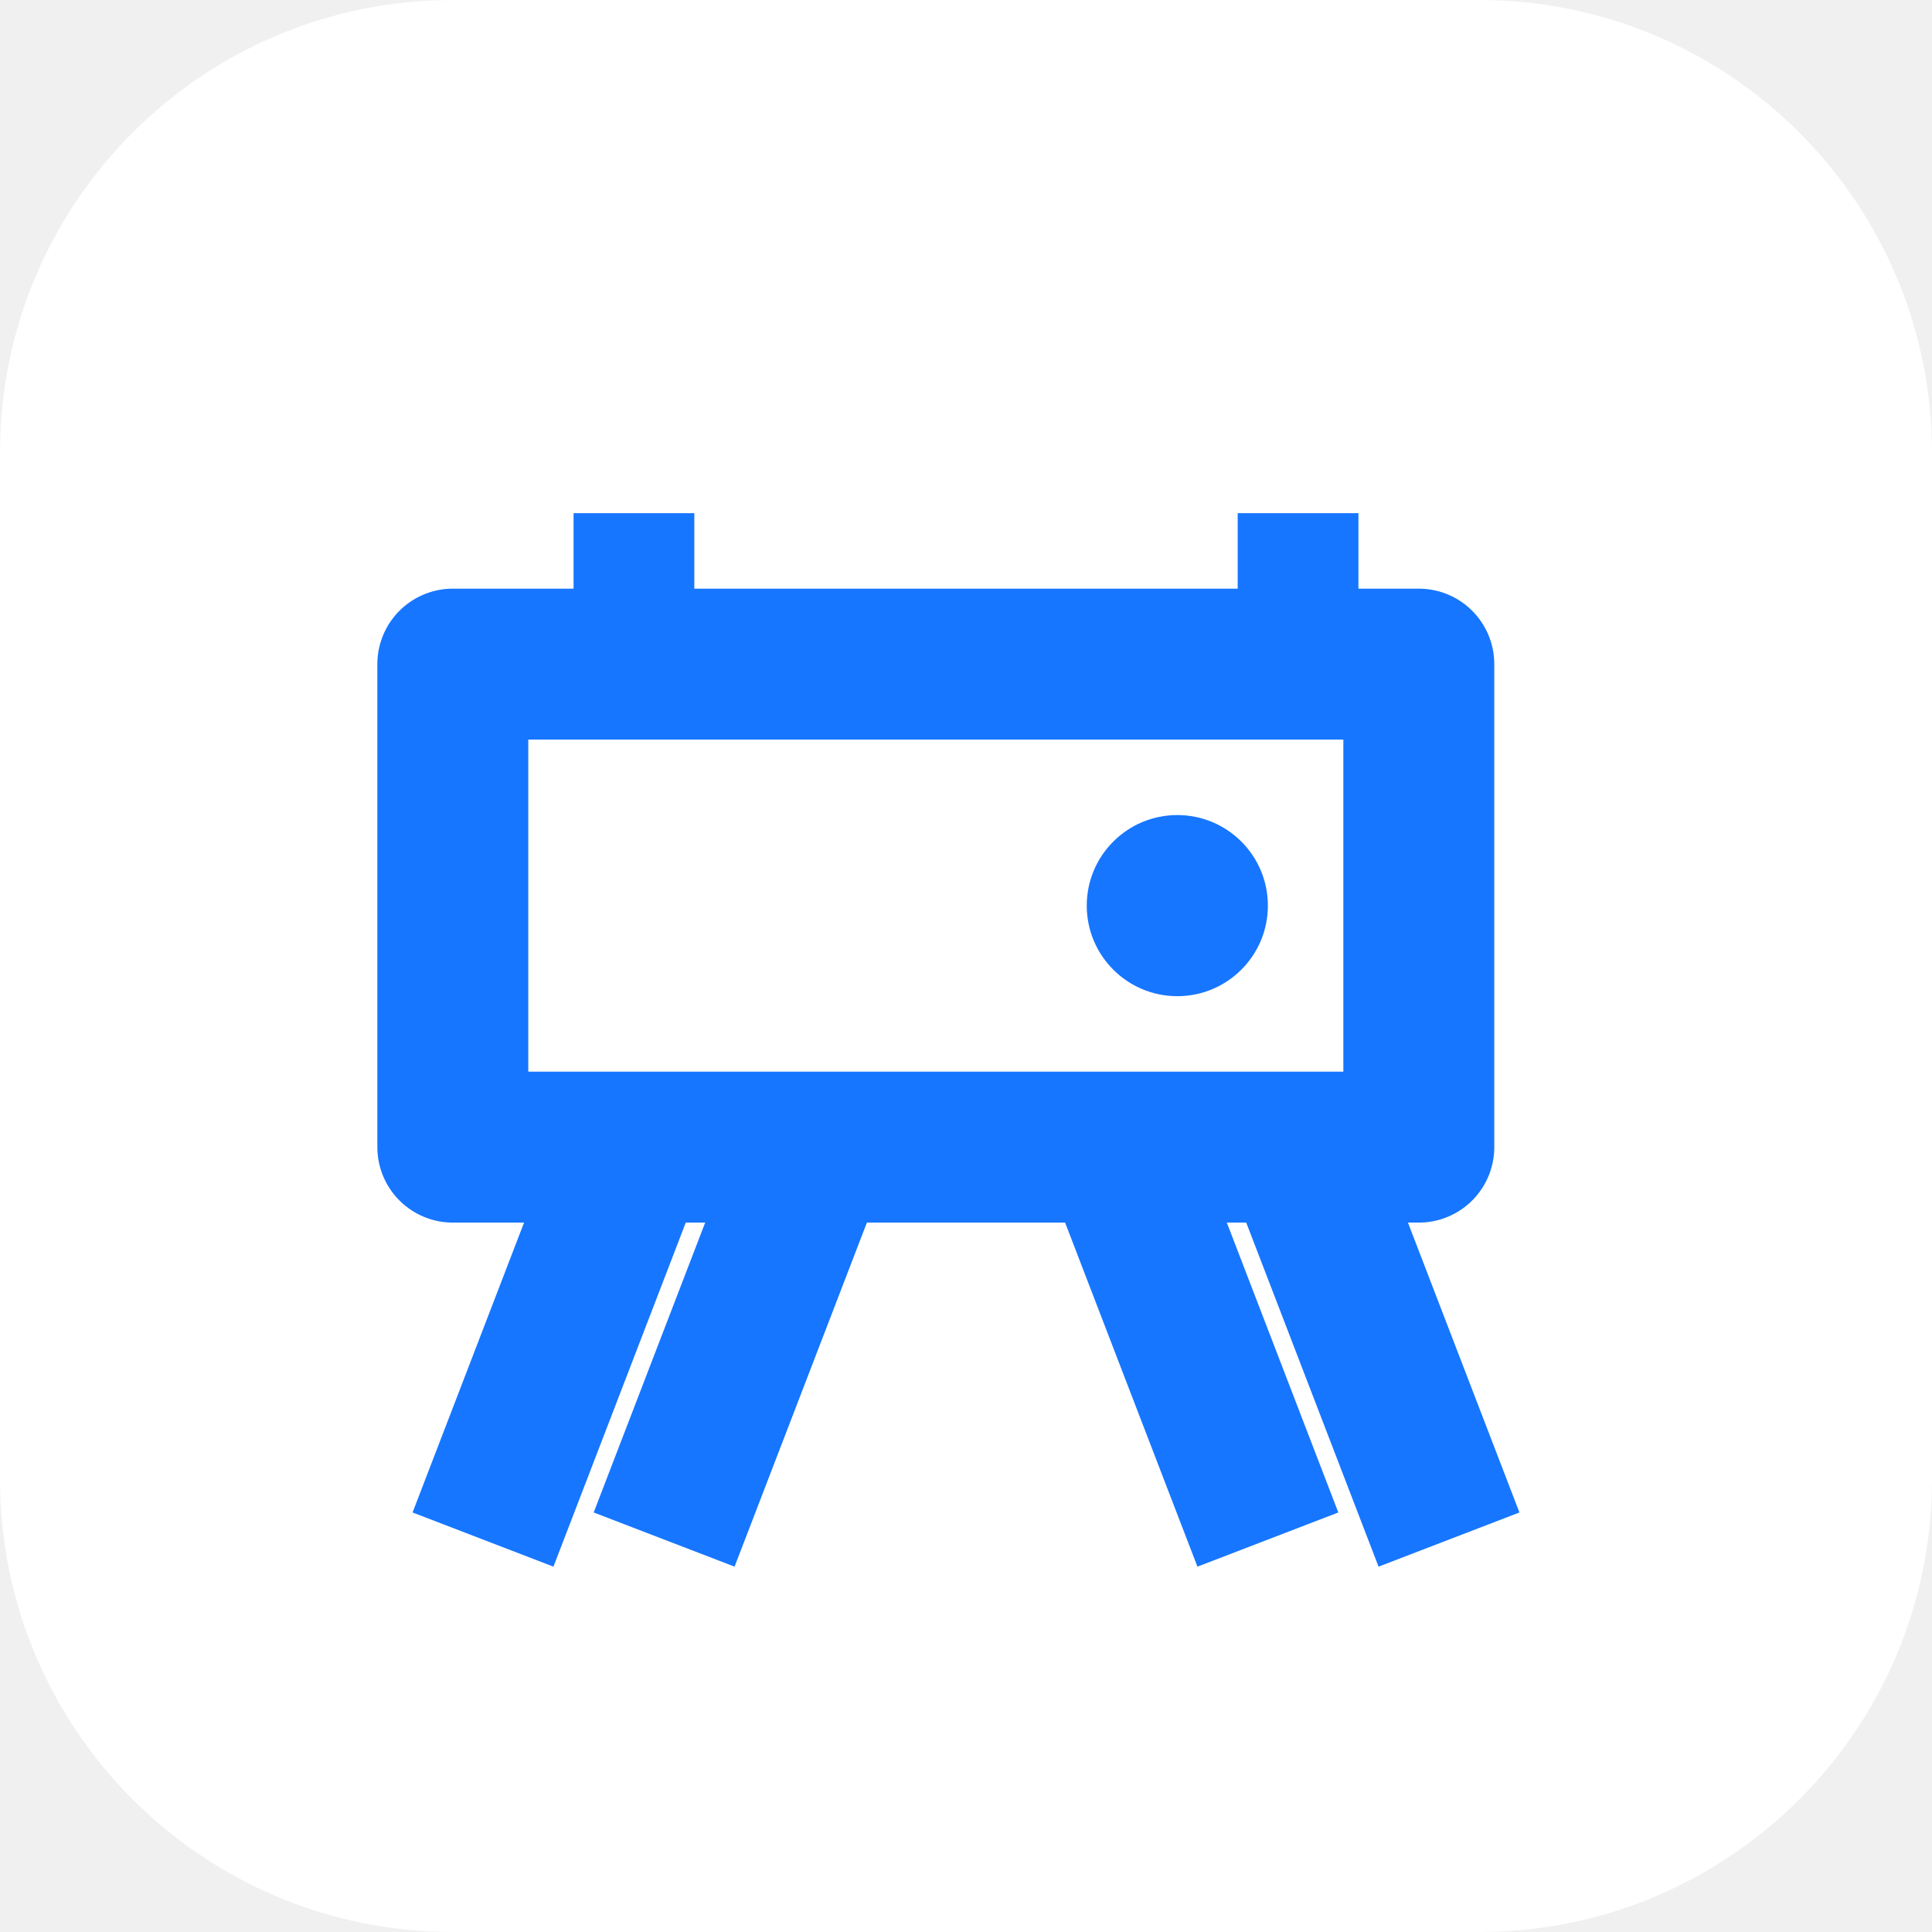
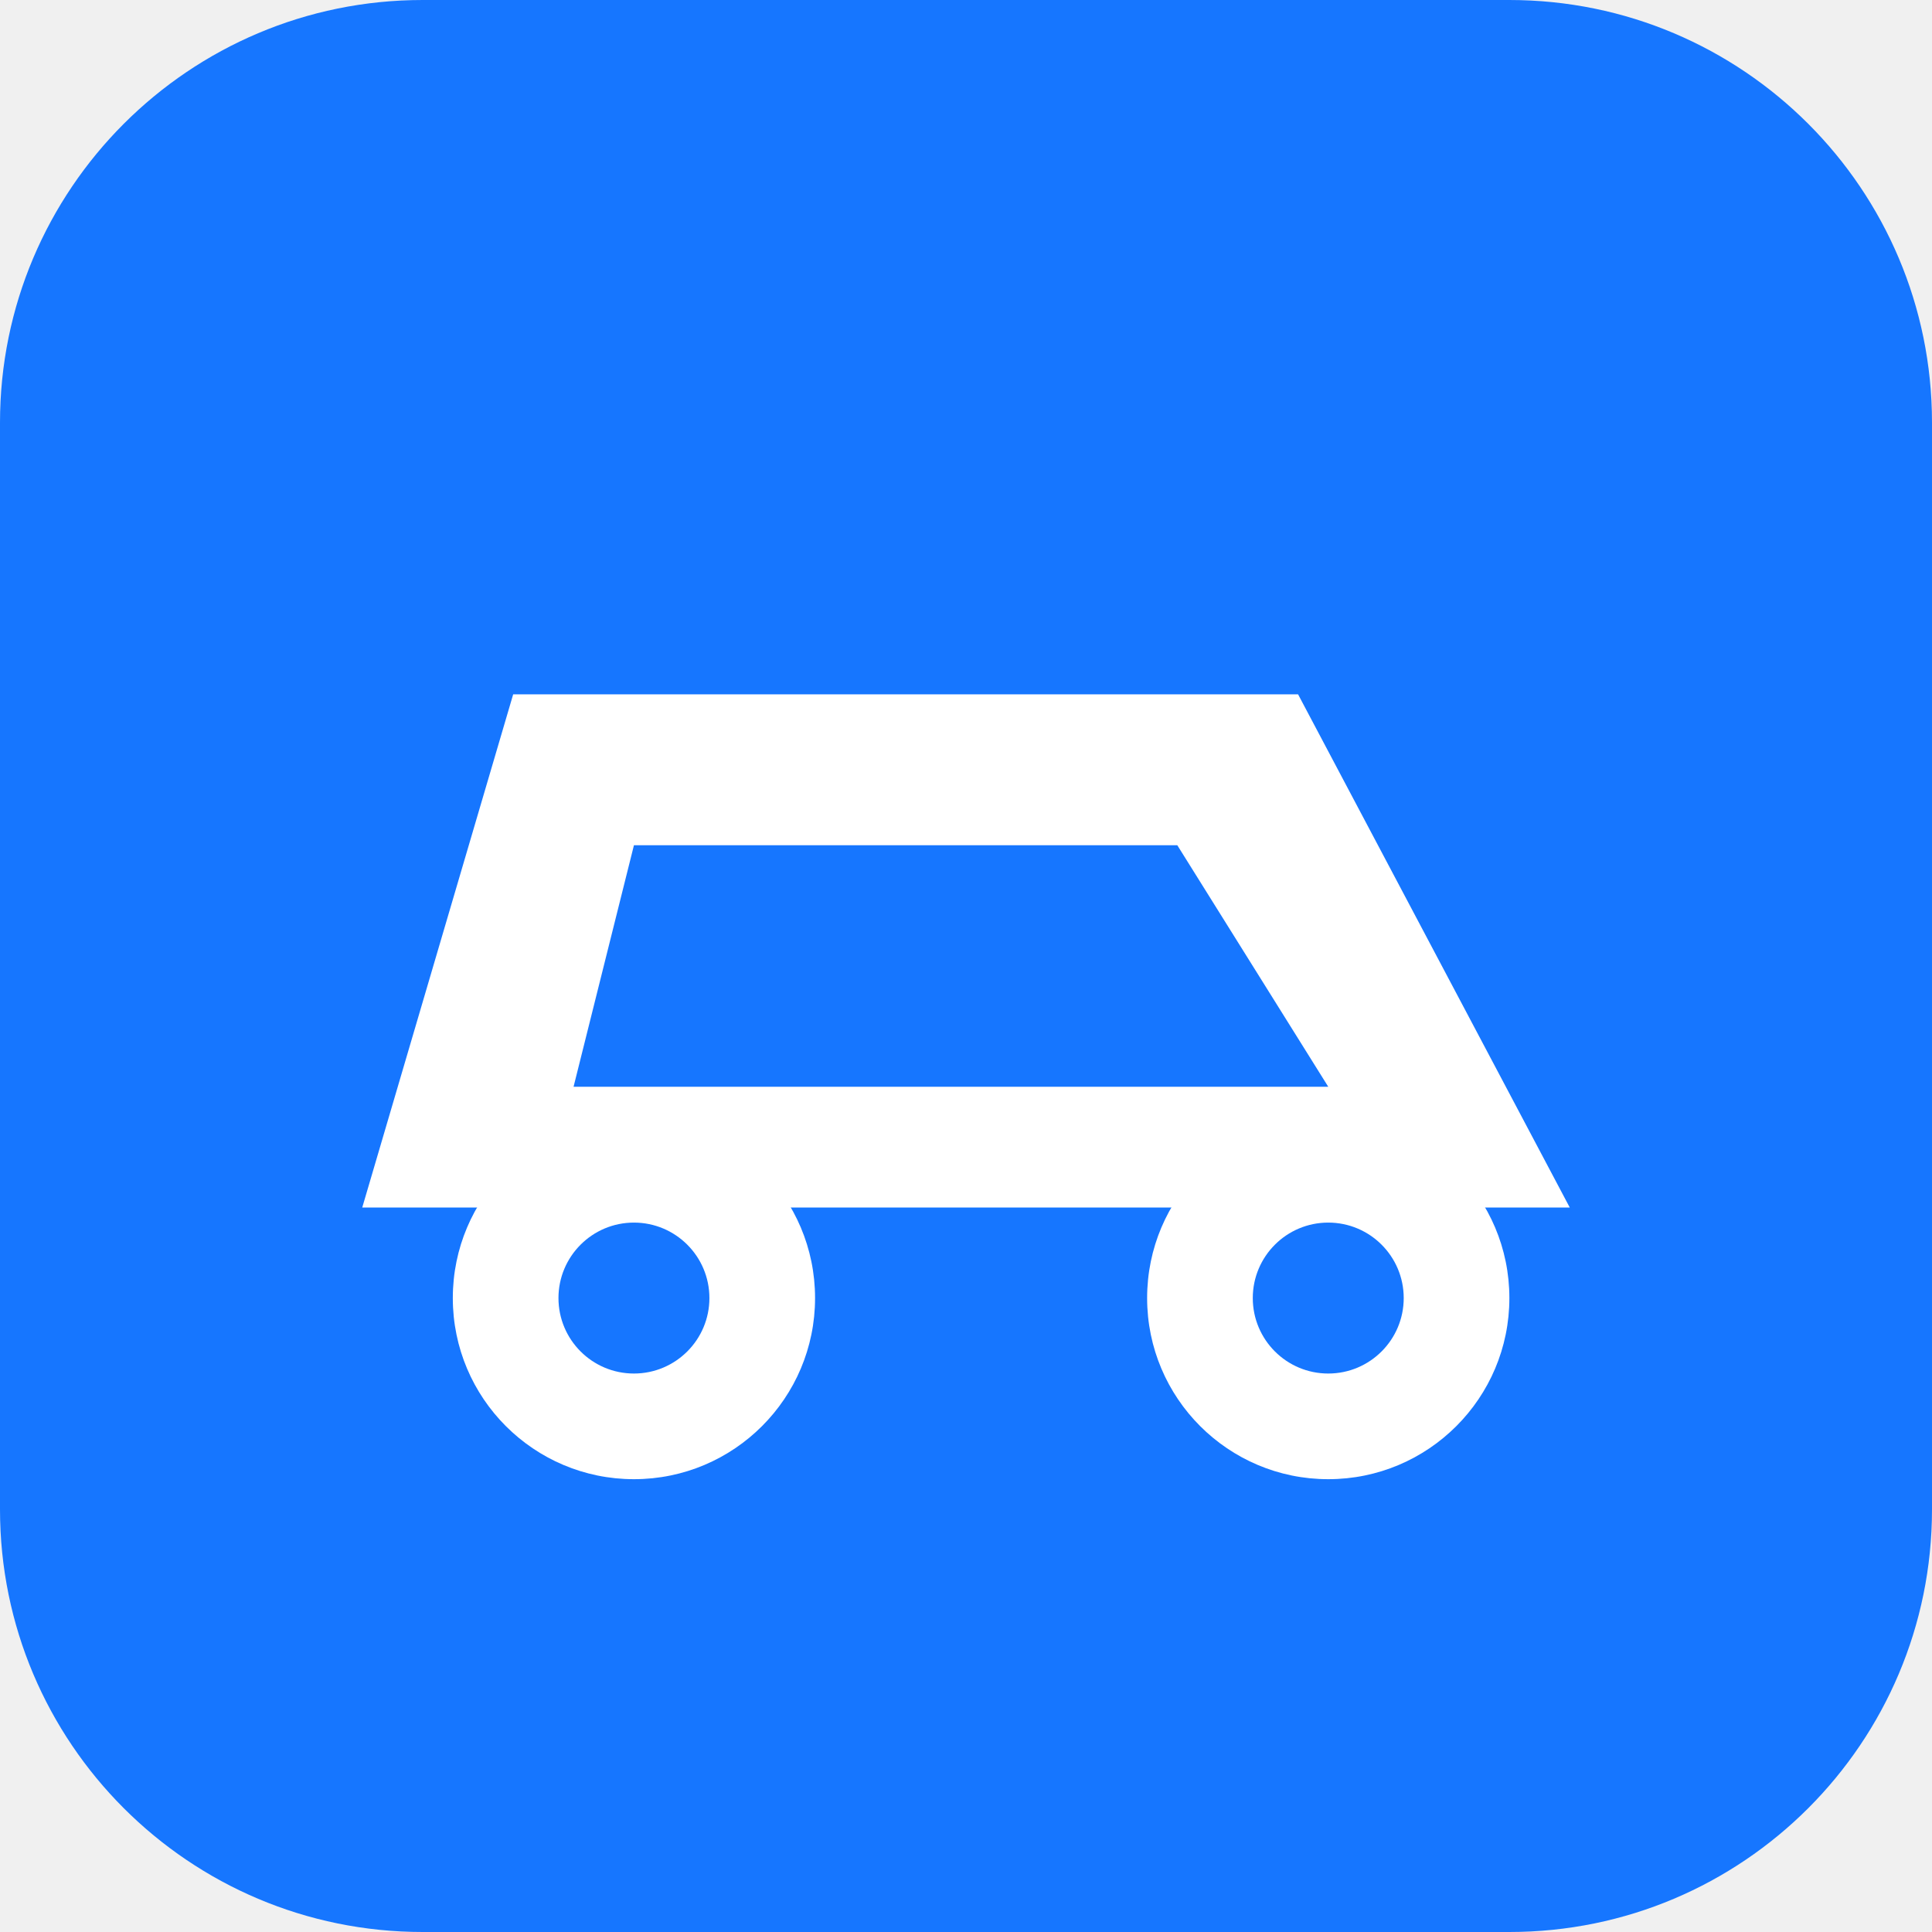
<svg xmlns="http://www.w3.org/2000/svg" viewBox="0 0 64 64">
-   <rect width="64" height="64" rx="15" fill="#ffffff" />
-   <path d="M15 22h32v16H15zM21 38l-5 13m11-13-5 13m21-13 5 13m-11-13 5 13" fill="none" stroke="#1676ff" stroke-width="5" stroke-linejoin="round" />
-   <path d="M21 17v5m22-5v5" stroke="#1676ff" stroke-width="4" />
-   <circle cx="39" cy="30" r="3" fill="#1676ff" />
+   <rect width="64" height="64" rx="14" fill="#1676ff" />
+   <path d="M12 40l5-17h26l9 17H12zm9-12-2 8h25l-5-8H21z" fill="#fff" />
+   <circle cx="21" cy="43" r="6" fill="#fff" />
+   <circle cx="44" cy="43" r="6" fill="#fff" />
+   <circle cx="21" cy="43" r="2.5" fill="#1676ff" />
+   <circle cx="44" cy="43" r="2.5" fill="#1676ff" />
</svg>
